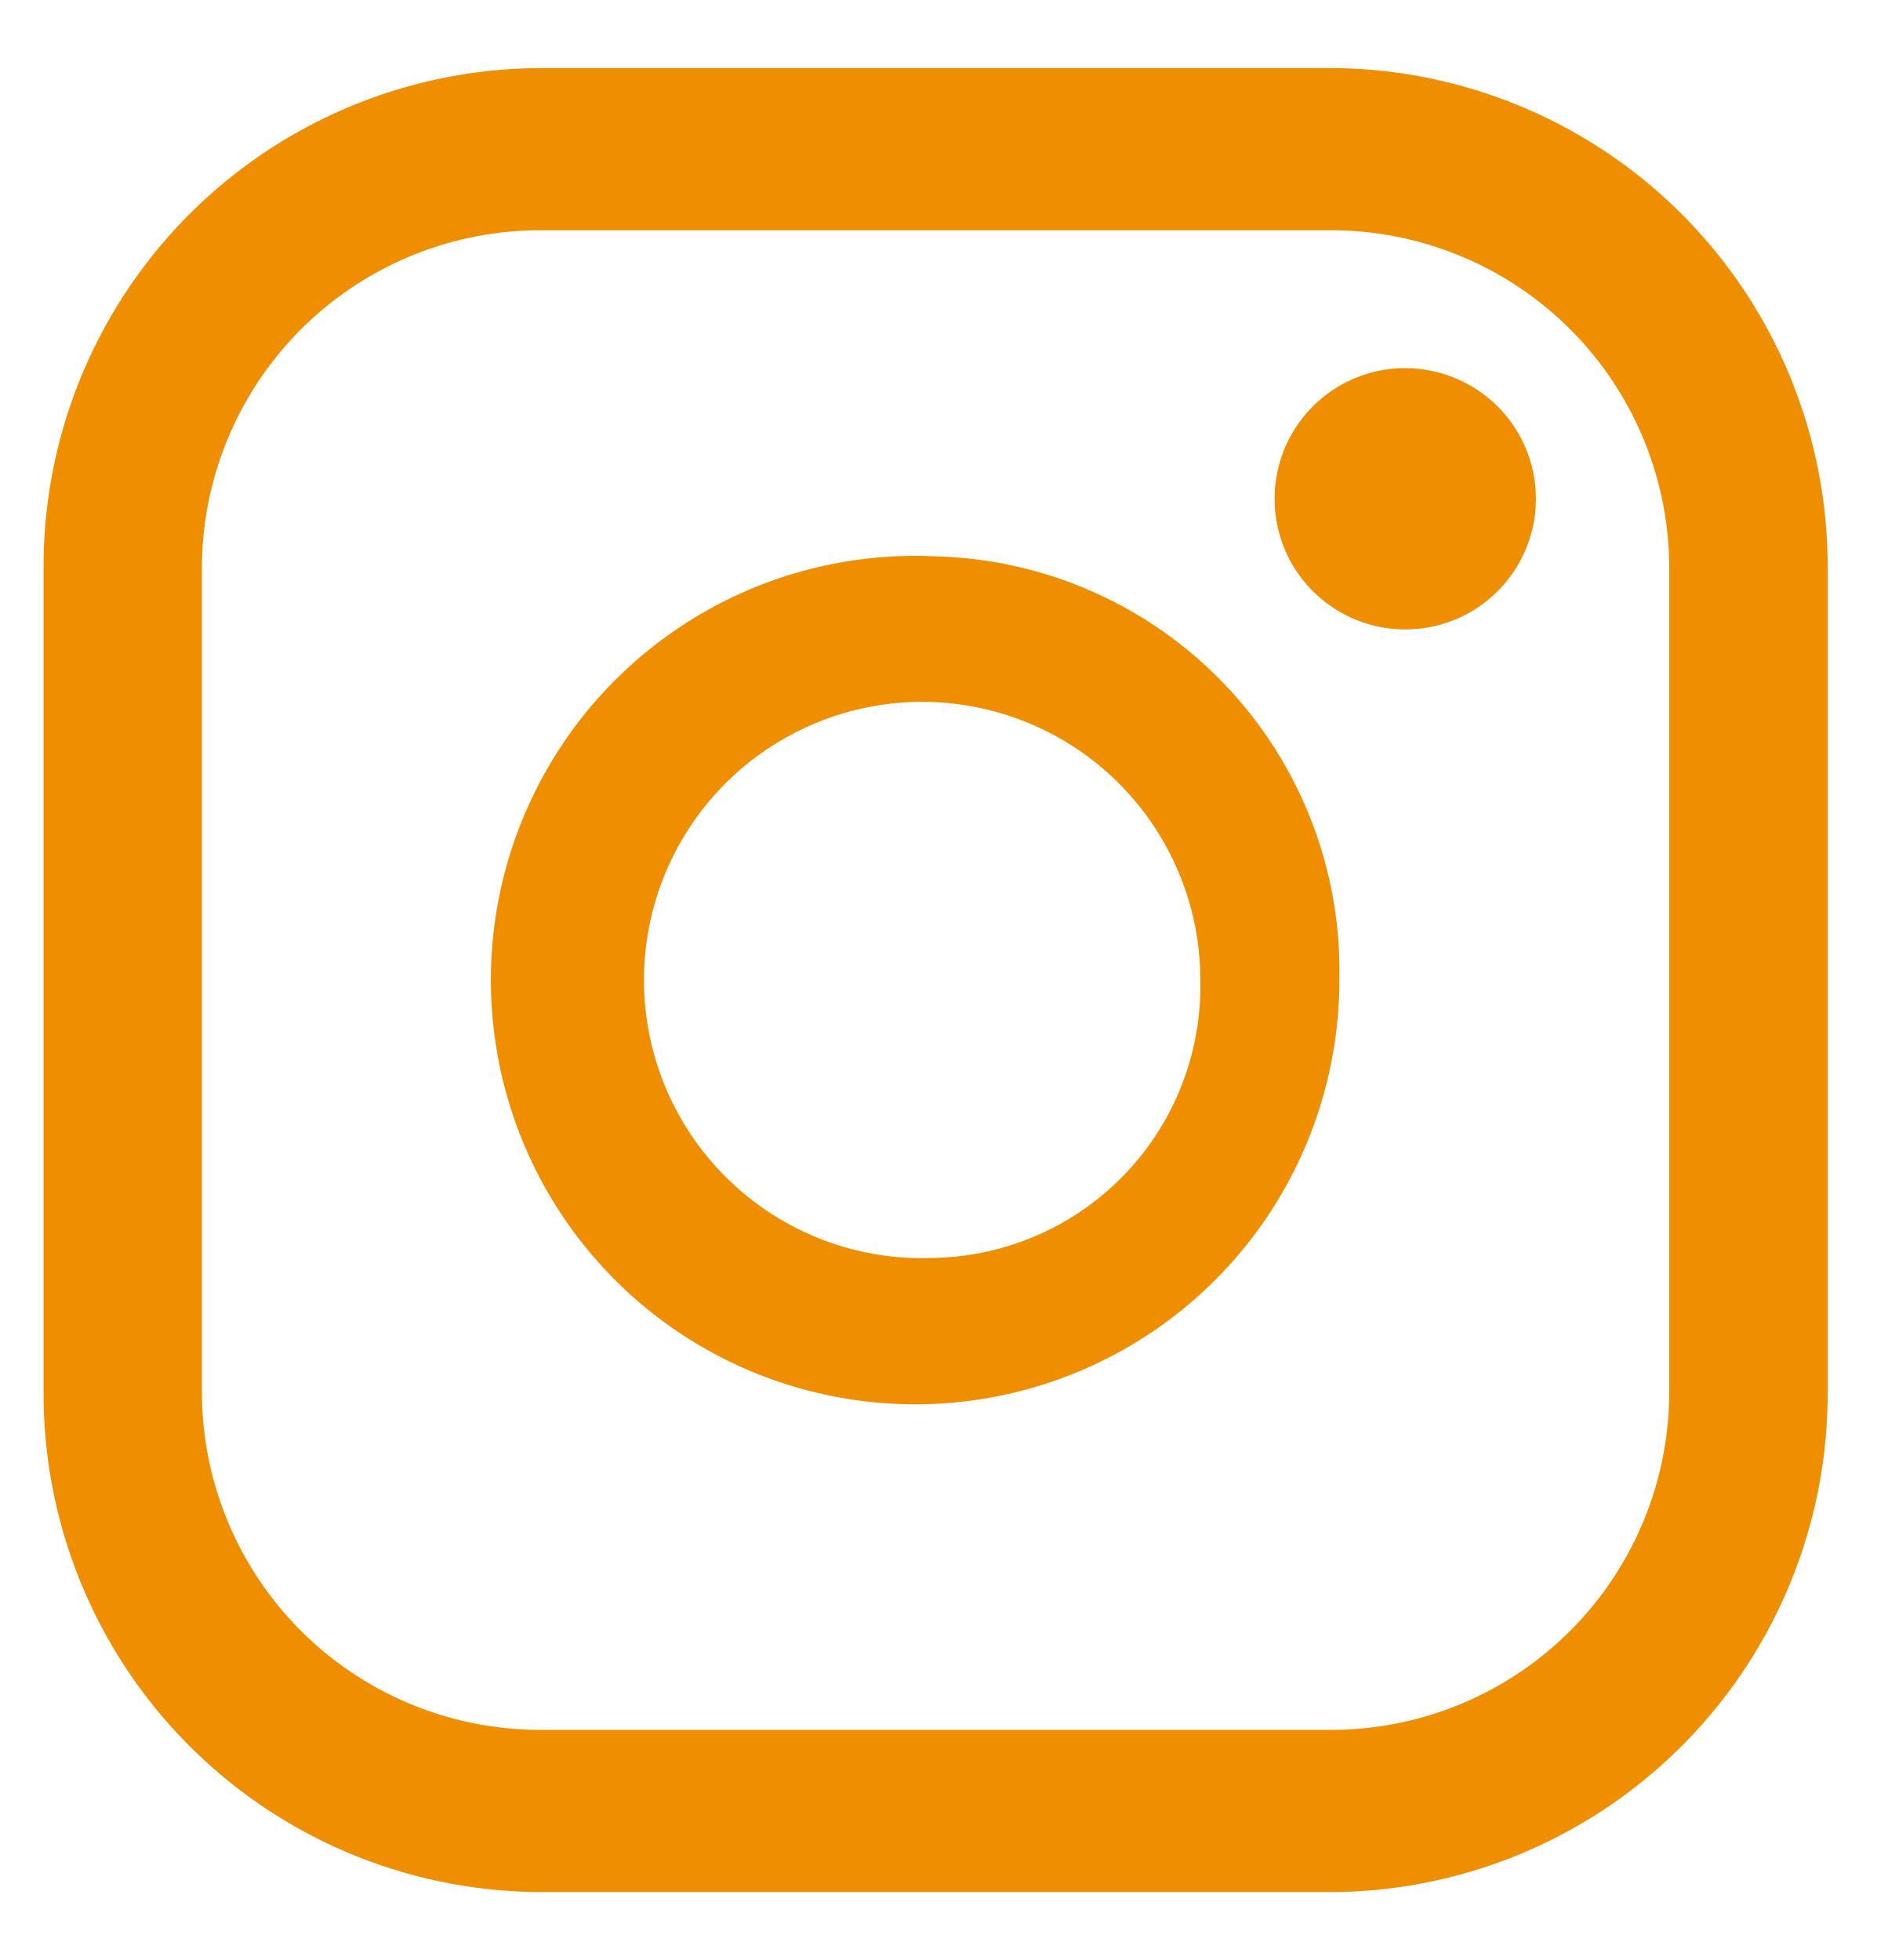
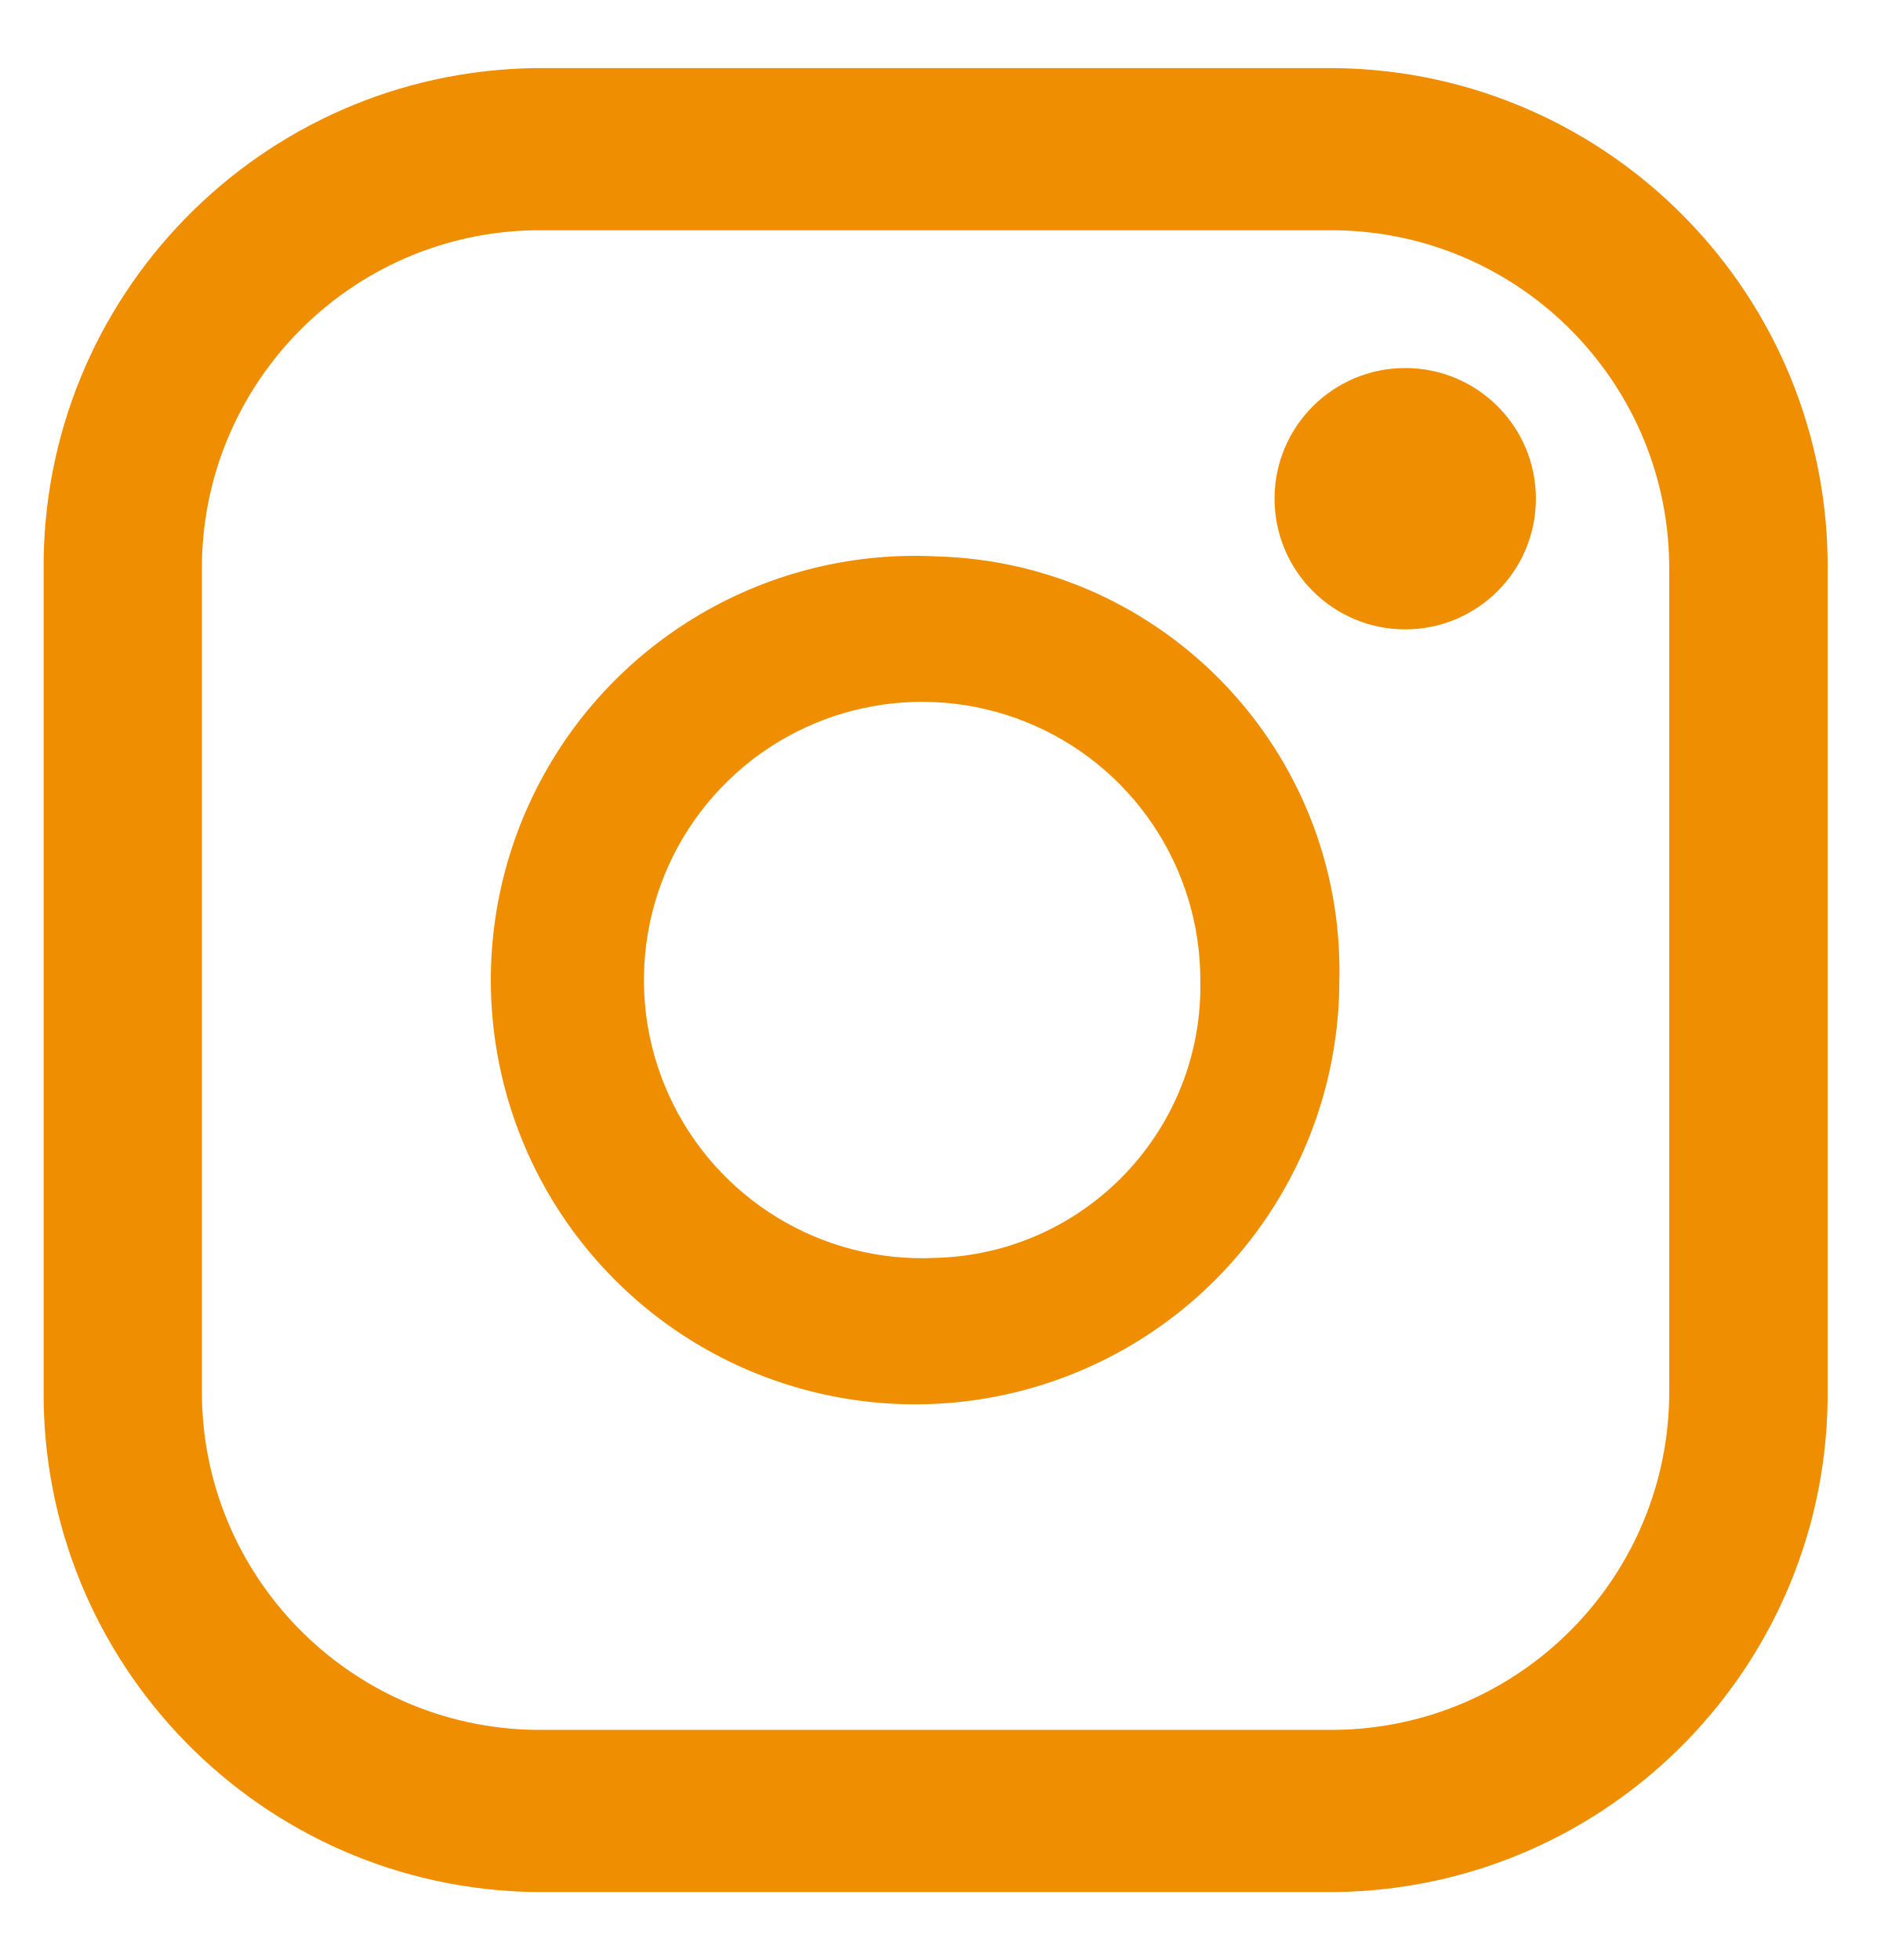
- <svg xmlns="http://www.w3.org/2000/svg" width="26" height="27" viewBox="0 0 26 27" fill="none">
-   <path d="M18.393 0.938H7.381C5.563 0.961 3.829 1.703 2.557 3.003C1.286 4.303 0.582 6.054 0.6 7.872V19.13C0.582 20.948 1.286 22.699 2.557 23.999C3.829 25.299 5.563 26.041 7.381 26.064H18.393C20.211 26.042 21.947 25.299 23.218 23.999C24.489 22.699 25.193 20.948 25.175 19.13V7.872C25.193 6.054 24.489 4.303 23.218 3.003C21.947 1.703 20.211 0.96 18.393 0.938ZM22.993 19.13C23.004 20.363 22.526 21.549 21.664 22.43C20.802 23.311 19.626 23.814 18.393 23.83H7.381C6.149 23.814 4.973 23.311 4.11 22.43C3.248 21.549 2.77 20.363 2.781 19.13V7.872C2.77 6.639 3.248 5.453 4.11 4.572C4.973 3.691 6.149 3.188 7.381 3.172H18.393C19.626 3.188 20.802 3.691 21.664 4.572C22.526 5.453 23.004 6.639 22.993 7.872V19.13Z" fill="#F08E02" />
-   <path d="M12.887 7.664C11.721 7.608 10.564 7.902 9.567 8.509C8.569 9.117 7.776 10.009 7.291 11.071C6.805 12.133 6.649 13.316 6.842 14.468C7.035 15.62 7.569 16.687 8.375 17.533C9.18 18.378 10.221 18.963 11.362 19.211C12.503 19.46 13.692 19.361 14.777 18.927C15.861 18.493 16.79 17.744 17.445 16.777C18.099 15.81 18.449 14.669 18.449 13.501C18.483 11.99 17.917 10.527 16.874 9.433C15.832 8.339 14.398 7.703 12.887 7.664ZM12.887 17.328C12.122 17.365 11.364 17.172 10.71 16.774C10.056 16.376 9.536 15.79 9.217 15.094C8.899 14.398 8.796 13.622 8.923 12.867C9.05 12.111 9.4 11.411 9.928 10.857C10.457 10.303 11.139 9.919 11.887 9.756C12.635 9.593 13.415 9.658 14.126 9.943C14.837 10.227 15.447 10.719 15.876 11.353C16.305 11.987 16.535 12.735 16.534 13.501C16.556 14.492 16.185 15.451 15.501 16.168C14.818 16.885 13.878 17.302 12.887 17.328Z" fill="#F08E02" />
-   <path d="M19.358 5.071C18.942 5.07 18.538 5.214 18.216 5.478C17.894 5.742 17.673 6.11 17.592 6.518C17.51 6.926 17.573 7.35 17.768 7.718C17.964 8.085 18.282 8.373 18.666 8.533C19.051 8.693 19.479 8.714 19.877 8.594C20.276 8.474 20.62 8.219 20.852 7.873C21.084 7.527 21.189 7.111 21.148 6.697C21.108 6.282 20.925 5.895 20.631 5.6C20.293 5.263 19.836 5.073 19.358 5.071Z" fill="#F08E02" />
+ <svg xmlns="http://www.w3.org/2000/svg" width="26" height="27" fill="none">
+   <path d="M18.393.938H7.381a6.867 6.867 0 0 0-6.78 6.934V19.13a6.867 6.867 0 0 0 6.78 6.934h11.012a6.867 6.867 0 0 0 6.782-6.934V7.872A6.867 6.867 0 0 0 18.393.938Zm4.6 18.192a4.659 4.659 0 0 1-4.6 4.7H7.381a4.66 4.66 0 0 1-4.6-4.7V7.872a4.659 4.659 0 0 1 4.6-4.7h11.012a4.659 4.659 0 0 1 4.6 4.7V19.13Z" fill="#F08E02" />
+   <path d="M12.887 7.664a5.844 5.844 0 1 0 5.562 5.837 5.711 5.711 0 0 0-5.562-5.837Zm0 9.664a3.832 3.832 0 1 1 3.647-3.827 3.746 3.746 0 0 1-3.647 3.827ZM19.358 5.07a1.8 1.8 0 1 0-.003 3.6 1.8 1.8 0 0 0 .003-3.6Z" fill="#F08E02" />
</svg>
